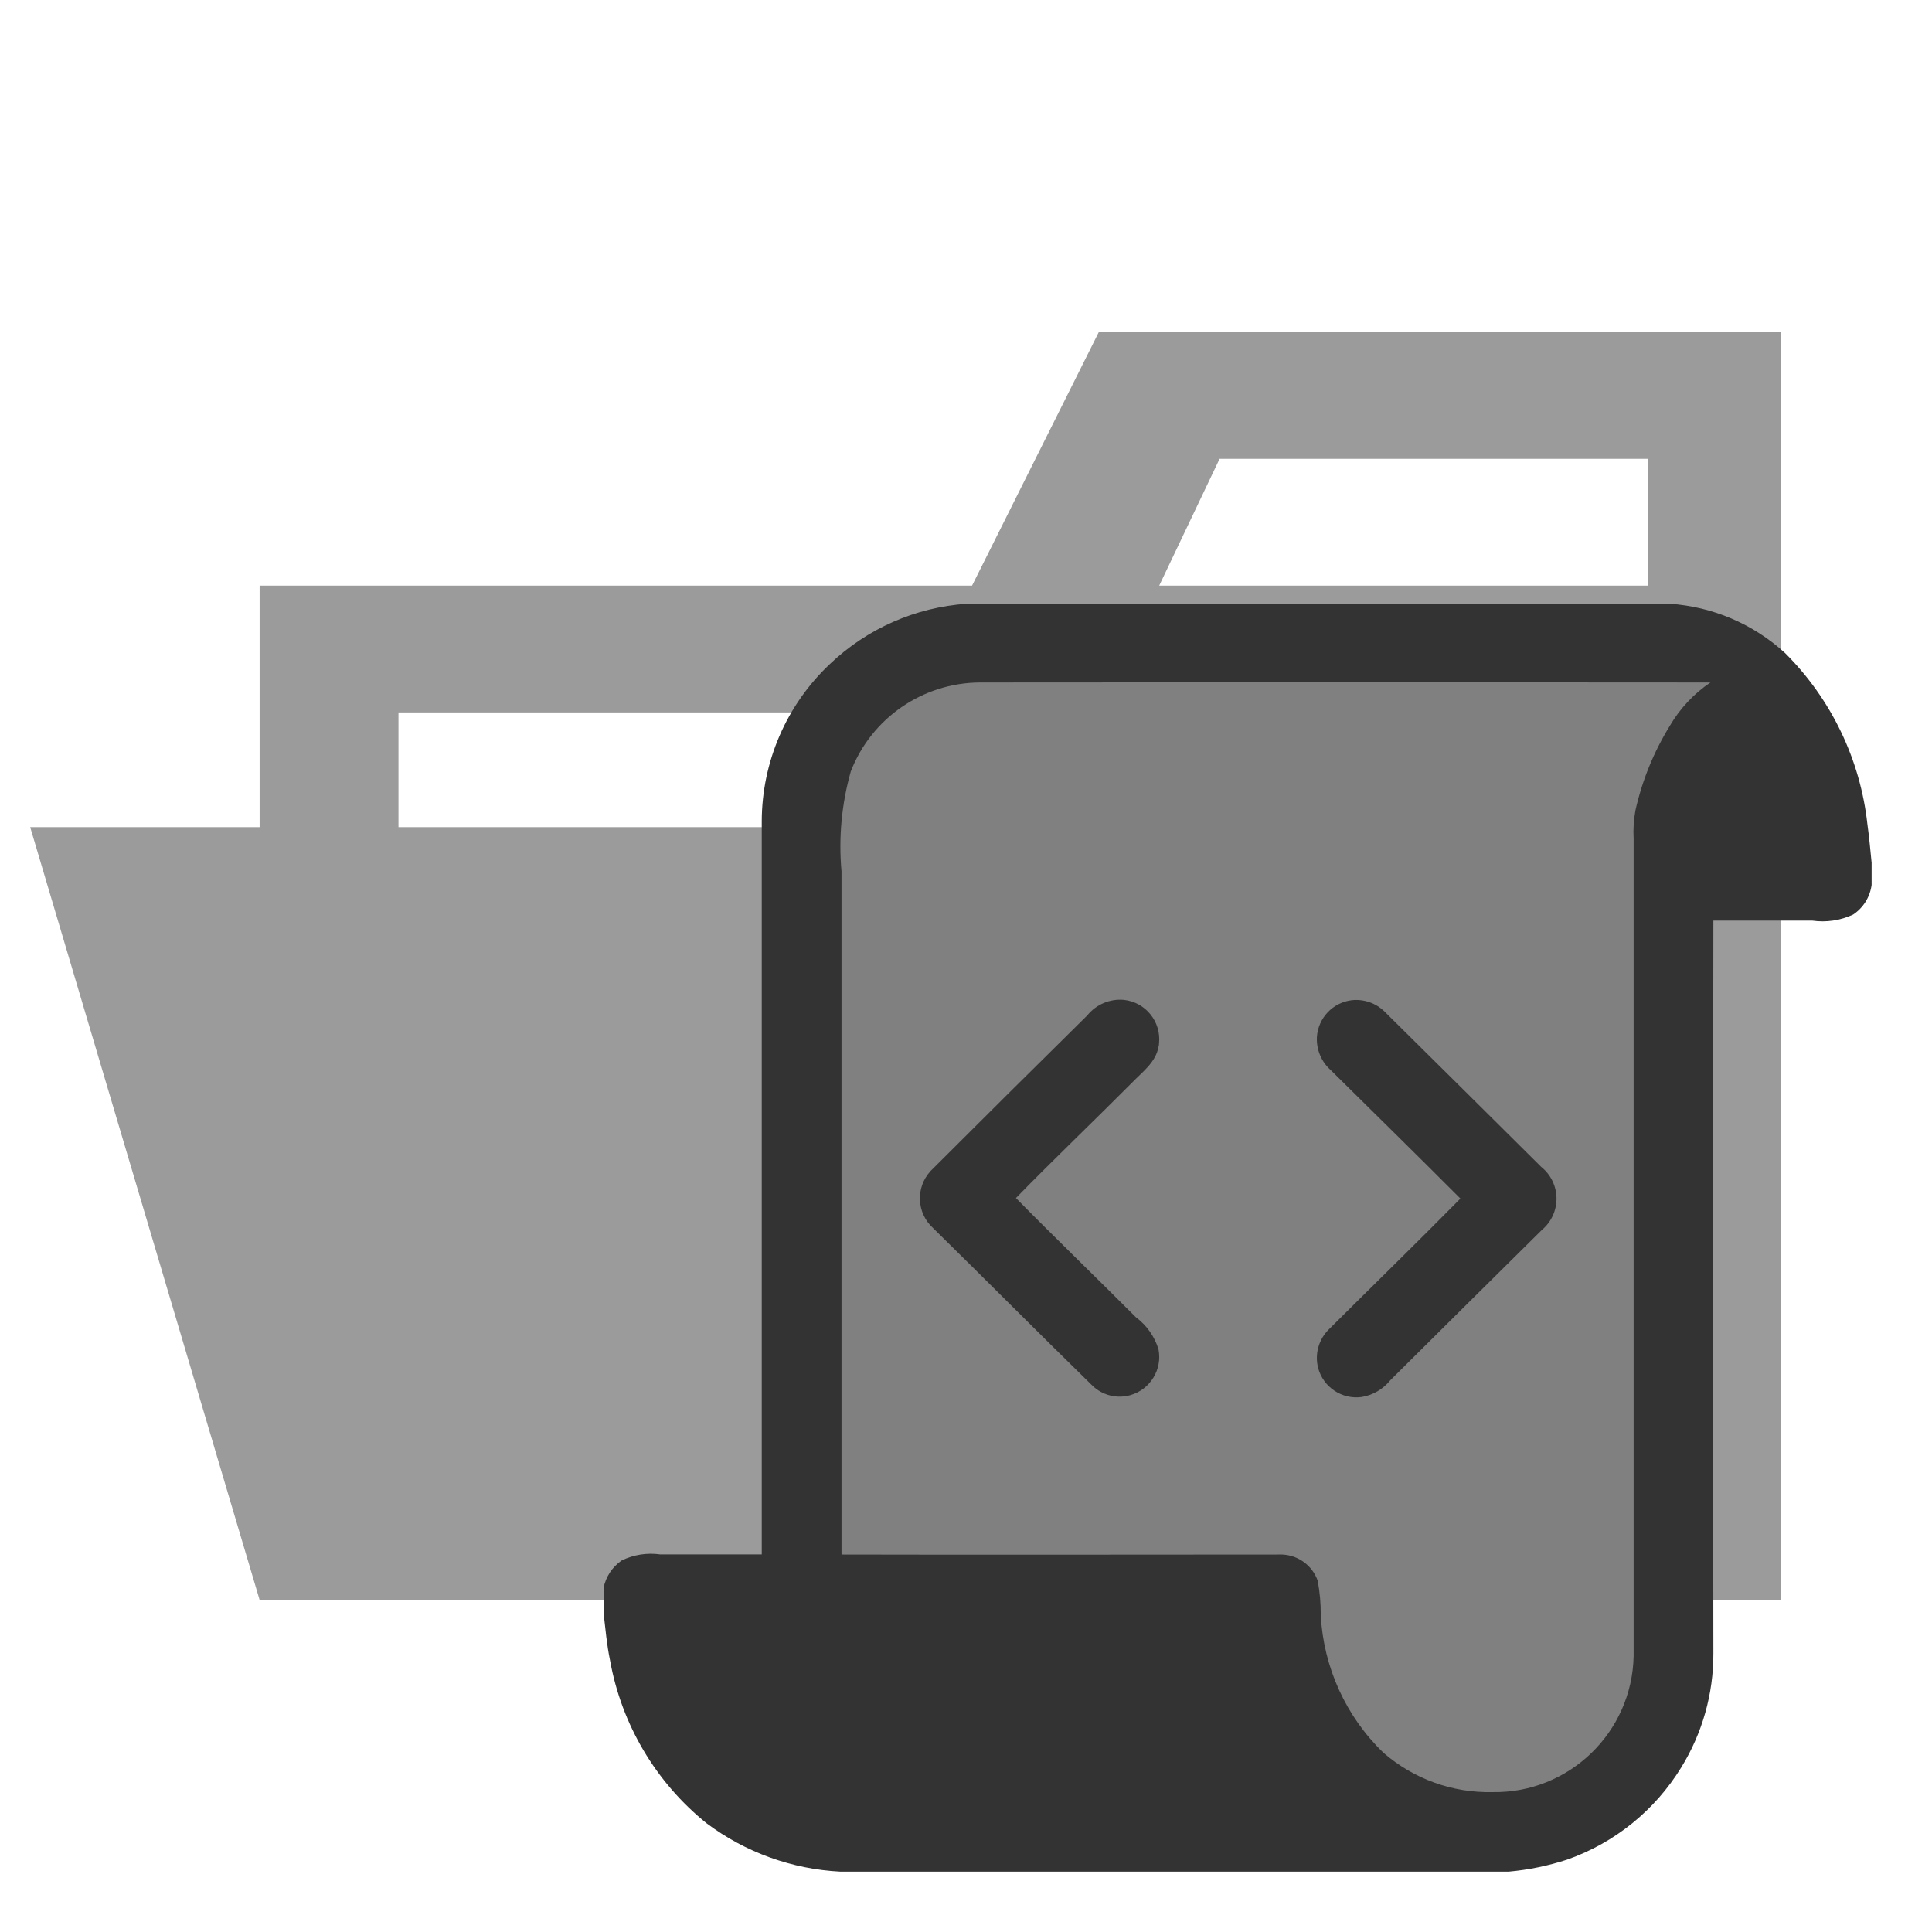
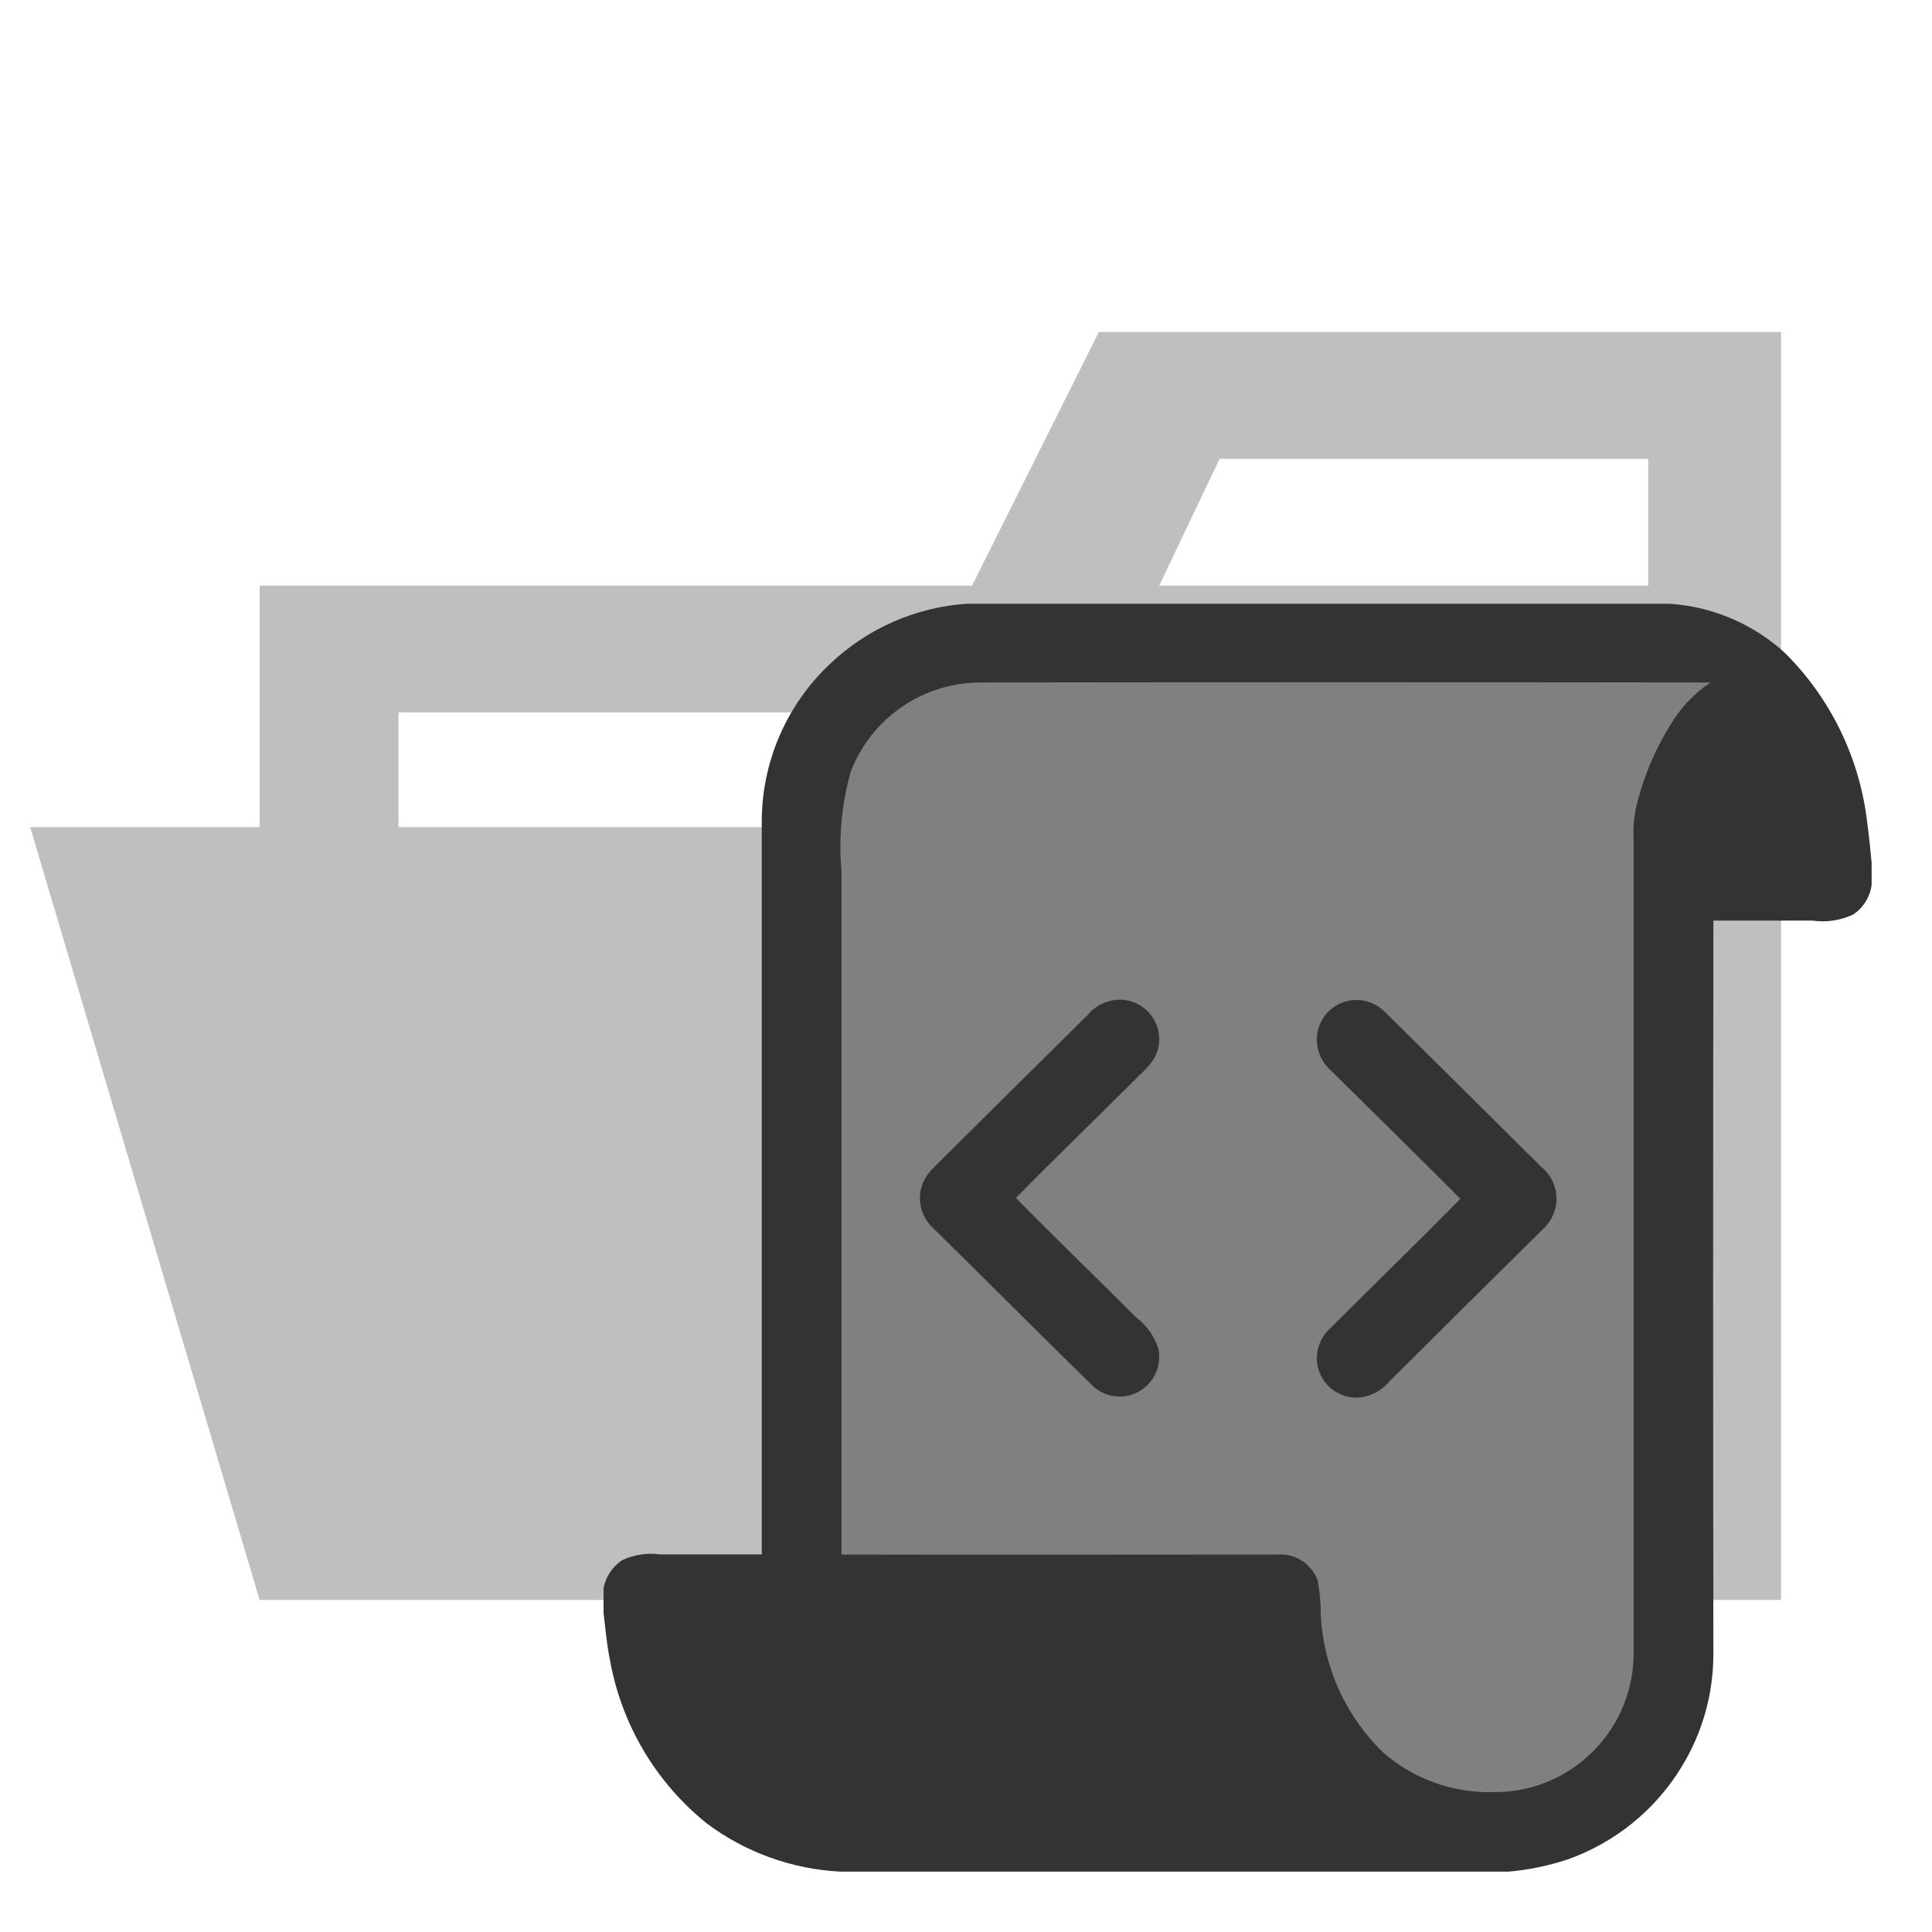
<svg xmlns="http://www.w3.org/2000/svg" viewBox="0 0 32 32">
-   <path d="M27.4,5.5H18.2L16.1,9.7H4.3V26.5H29.5V5.5Zm0,18.7H6.6V11.8H27.4Zm0-14.5H19.2l1-2.1h7.1V9.7Z" style="fill:#9b9b9b" />
-   <polygon points="25.7 13.7 0.5 13.7 4.3 26.5 29.5 26.5 25.7 13.7" style="fill:#9b9b9b" />
-   <path d="M16.012,10H27.654a3.141,3.141,0,0,1,1.913.817A4.73,4.73,0,0,1,30.93,13.65c.03.212.048.425.07.639v.368a.7.7,0,0,1-.306.491,1.2,1.2,0,0,1-.678.1H28.379q-.009,6.069,0,12.138a3.574,3.574,0,0,1-.532,1.888A3.629,3.629,0,0,1,25.96,30.8a4.359,4.359,0,0,1-.972.2H13.92a4.035,4.035,0,0,1-2.216-.8,4.481,4.481,0,0,1-1.6-2.7c-.054-.258-.076-.522-.107-.784V26.3a.728.728,0,0,1,.3-.454,1.11,1.11,0,0,1,.639-.1h1.681V13.606A3.588,3.588,0,0,1,13.744,11a3.648,3.648,0,0,1,2.268-1" style="fill:#333" />
-   <path d="M14.092,12.777a4.57,4.57,0,0,0-.154,1.653V25.748c2.434.006,4.868,0,7.3,0a.65.65,0,0,1,.587.433,2.992,2.992,0,0,1,.051.572,3.417,3.417,0,0,0,1.038,2.278,2.662,2.662,0,0,0,1.806.652,2.3,2.3,0,0,0,2.338-2.252q0-.024,0-.048V13.889a1.953,1.953,0,0,1,.03-.466,4.574,4.574,0,0,1,.569-1.4,2.212,2.212,0,0,1,.673-.719q-6.051-.007-12.1,0A2.307,2.307,0,0,0,14.092,12.777Z" style="fill:gray" />
-   <path d="M18.008,16.819a.7.7,0,0,1,.607-.258.656.656,0,0,1,.582.723q0,.028-.009.056c-.045.256-.268.415-.437.591-.638.641-1.293,1.265-1.924,1.912.654.666,1.327,1.313,1.986,1.974a1.046,1.046,0,0,1,.375.53.658.658,0,0,1-.466.761.649.649,0,0,1-.629-.158c-.885-.865-1.757-1.744-2.64-2.611a.665.665,0,0,1-.043-.939l.005-.006Q16.709,18.1,18.008,16.819Z" style="fill:#333" />
-   <path d="M21.812,17.176a.658.658,0,0,1,.574-.609.672.672,0,0,1,.547.188q1.3,1.286,2.595,2.573a.674.674,0,0,1,.011,1.043q-1.258,1.244-2.512,2.491a.767.767,0,0,1-.475.277.656.656,0,0,1-.719-.479.664.664,0,0,1,.182-.646c.724-.722,1.456-1.434,2.174-2.162-.711-.713-1.43-1.418-2.146-2.126A.687.687,0,0,1,21.812,17.176Z" style="fill:#333" />
+   <path d="M27.4,5.5H18.2L16.1,9.7H4.3V26.5H29.5V5.5Zm0,18.7H6.6V11.8H27.4Zm0-14.5H19.2l1-2.1h7.1V9.7Zm-1.7,4H.5L4.3,26.5H29.5Z" style="fill:#bfbfbf" />
+   <path d="M16.012,10H27.654a3.137,3.137,0,0,1,1.913.817A4.73,4.73,0,0,1,30.93,13.65c.03.212.048.425.07.639v.368a.7.7,0,0,1-.306.491,1.2,1.2,0,0,1-.678.1H28.379q-.009,6.069,0,12.138a3.573,3.573,0,0,1-.532,1.888A3.63,3.63,0,0,1,25.96,30.8a4.35,4.35,0,0,1-.972.2H13.92a4.035,4.035,0,0,1-2.216-.8,4.483,4.483,0,0,1-1.6-2.7c-.054-.258-.076-.522-.107-.784V26.3a.731.731,0,0,1,.3-.454,1.109,1.109,0,0,1,.639-.1h1.681V13.606A3.586,3.586,0,0,1,13.744,11a3.643,3.643,0,0,1,2.268-1" style="fill:#333" />
+   <path d="M14.092,12.777a4.566,4.566,0,0,0-.154,1.653V25.748c2.434.006,4.868,0,7.3,0a.651.651,0,0,1,.587.433,3.05,3.05,0,0,1,.051.572,3.415,3.415,0,0,0,1.038,2.278,2.664,2.664,0,0,0,1.806.652,2.3,2.3,0,0,0,2.338-2.252V13.889a1.917,1.917,0,0,1,.03-.466,4.581,4.581,0,0,1,.569-1.4,2.2,2.2,0,0,1,.673-.719q-6.051-.008-12.1,0A2.307,2.307,0,0,0,14.092,12.777Z" style="fill:gray" />
+   <path d="M18.008,16.819a.7.7,0,0,1,.607-.258.656.656,0,0,1,.582.722h0a.182.182,0,0,1-.009.056c-.045.256-.268.415-.437.591-.638.641-1.293,1.265-1.924,1.912.654.666,1.327,1.313,1.986,1.974a1.047,1.047,0,0,1,.375.53.658.658,0,0,1-.466.761.65.65,0,0,1-.629-.158c-.885-.865-1.757-1.744-2.64-2.611a.665.665,0,0,1-.043-.939l0-.006Q16.71,18.1,18.008,16.819Z" style="fill:#333" />
+   <path d="M21.812,17.176a.659.659,0,0,1,.574-.609.673.673,0,0,1,.547.188q1.3,1.285,2.595,2.573a.674.674,0,0,1,.105.947.711.711,0,0,1-.094.1q-1.259,1.244-2.512,2.491a.766.766,0,0,1-.475.277.656.656,0,0,1-.719-.479.664.664,0,0,1,.182-.646c.724-.722,1.456-1.434,2.174-2.162-.711-.713-1.43-1.418-2.146-2.126A.686.686,0,0,1,21.812,17.176Z" style="fill:#333" />
</svg>
